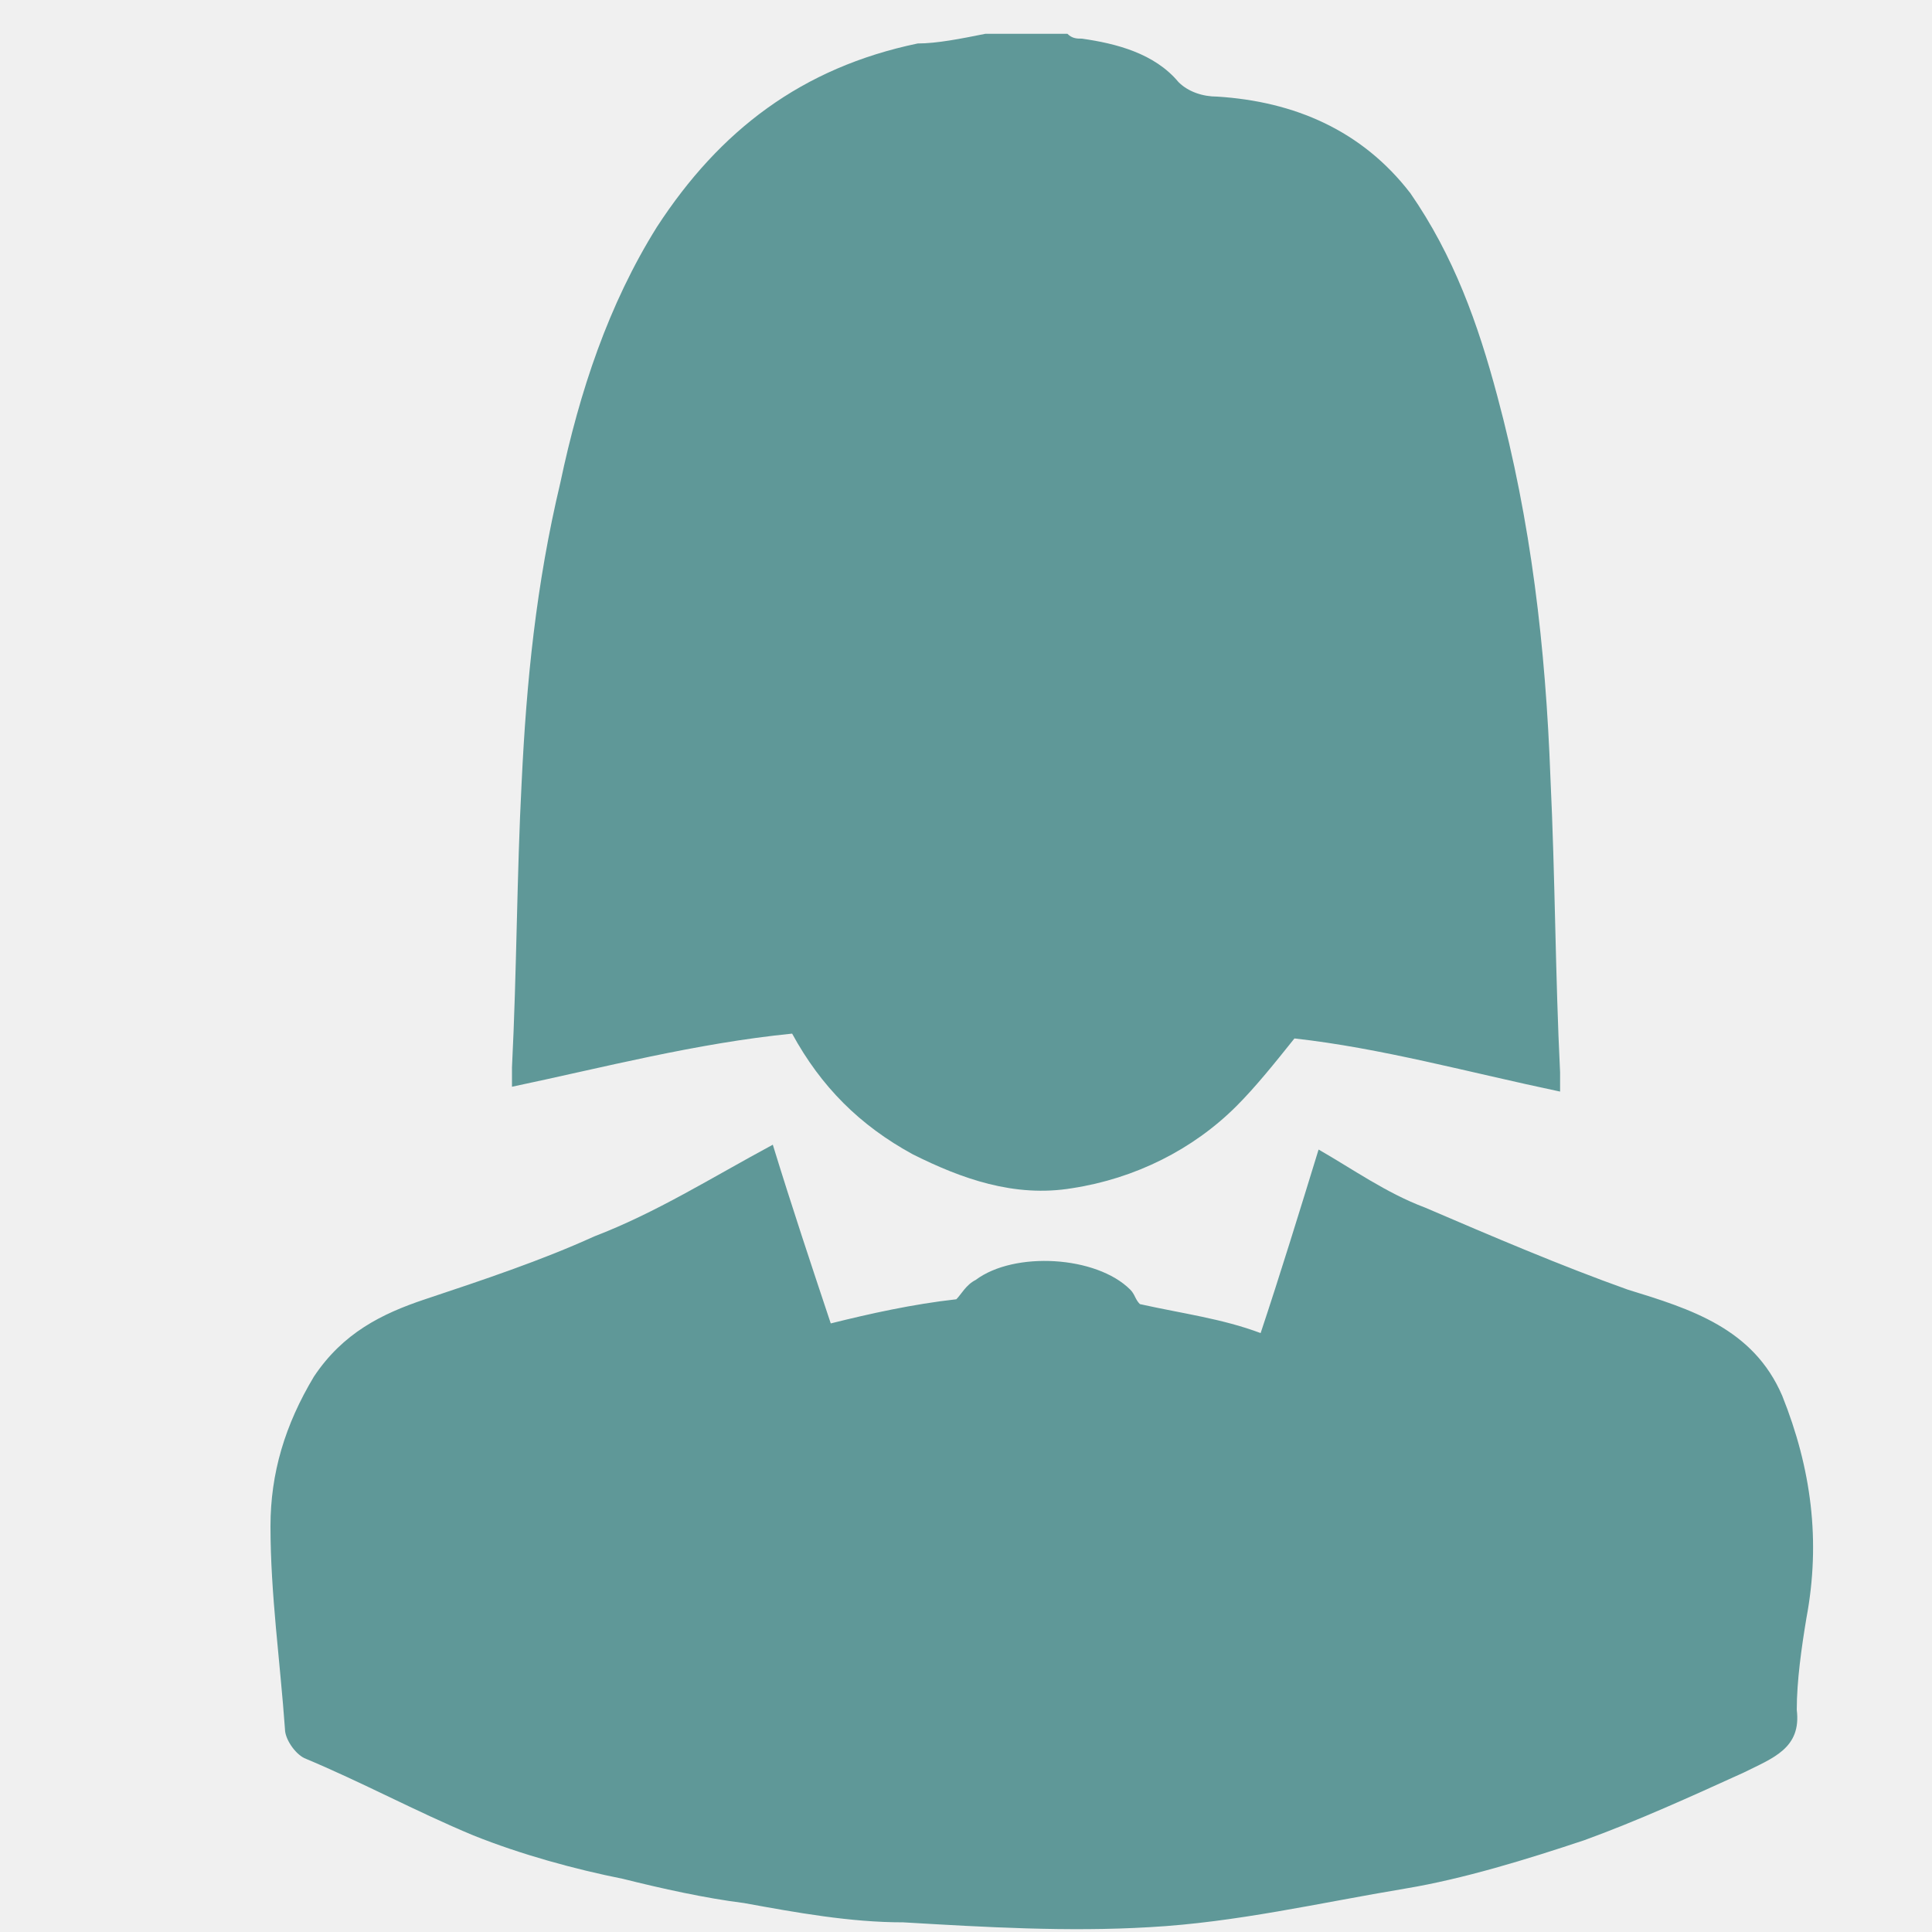
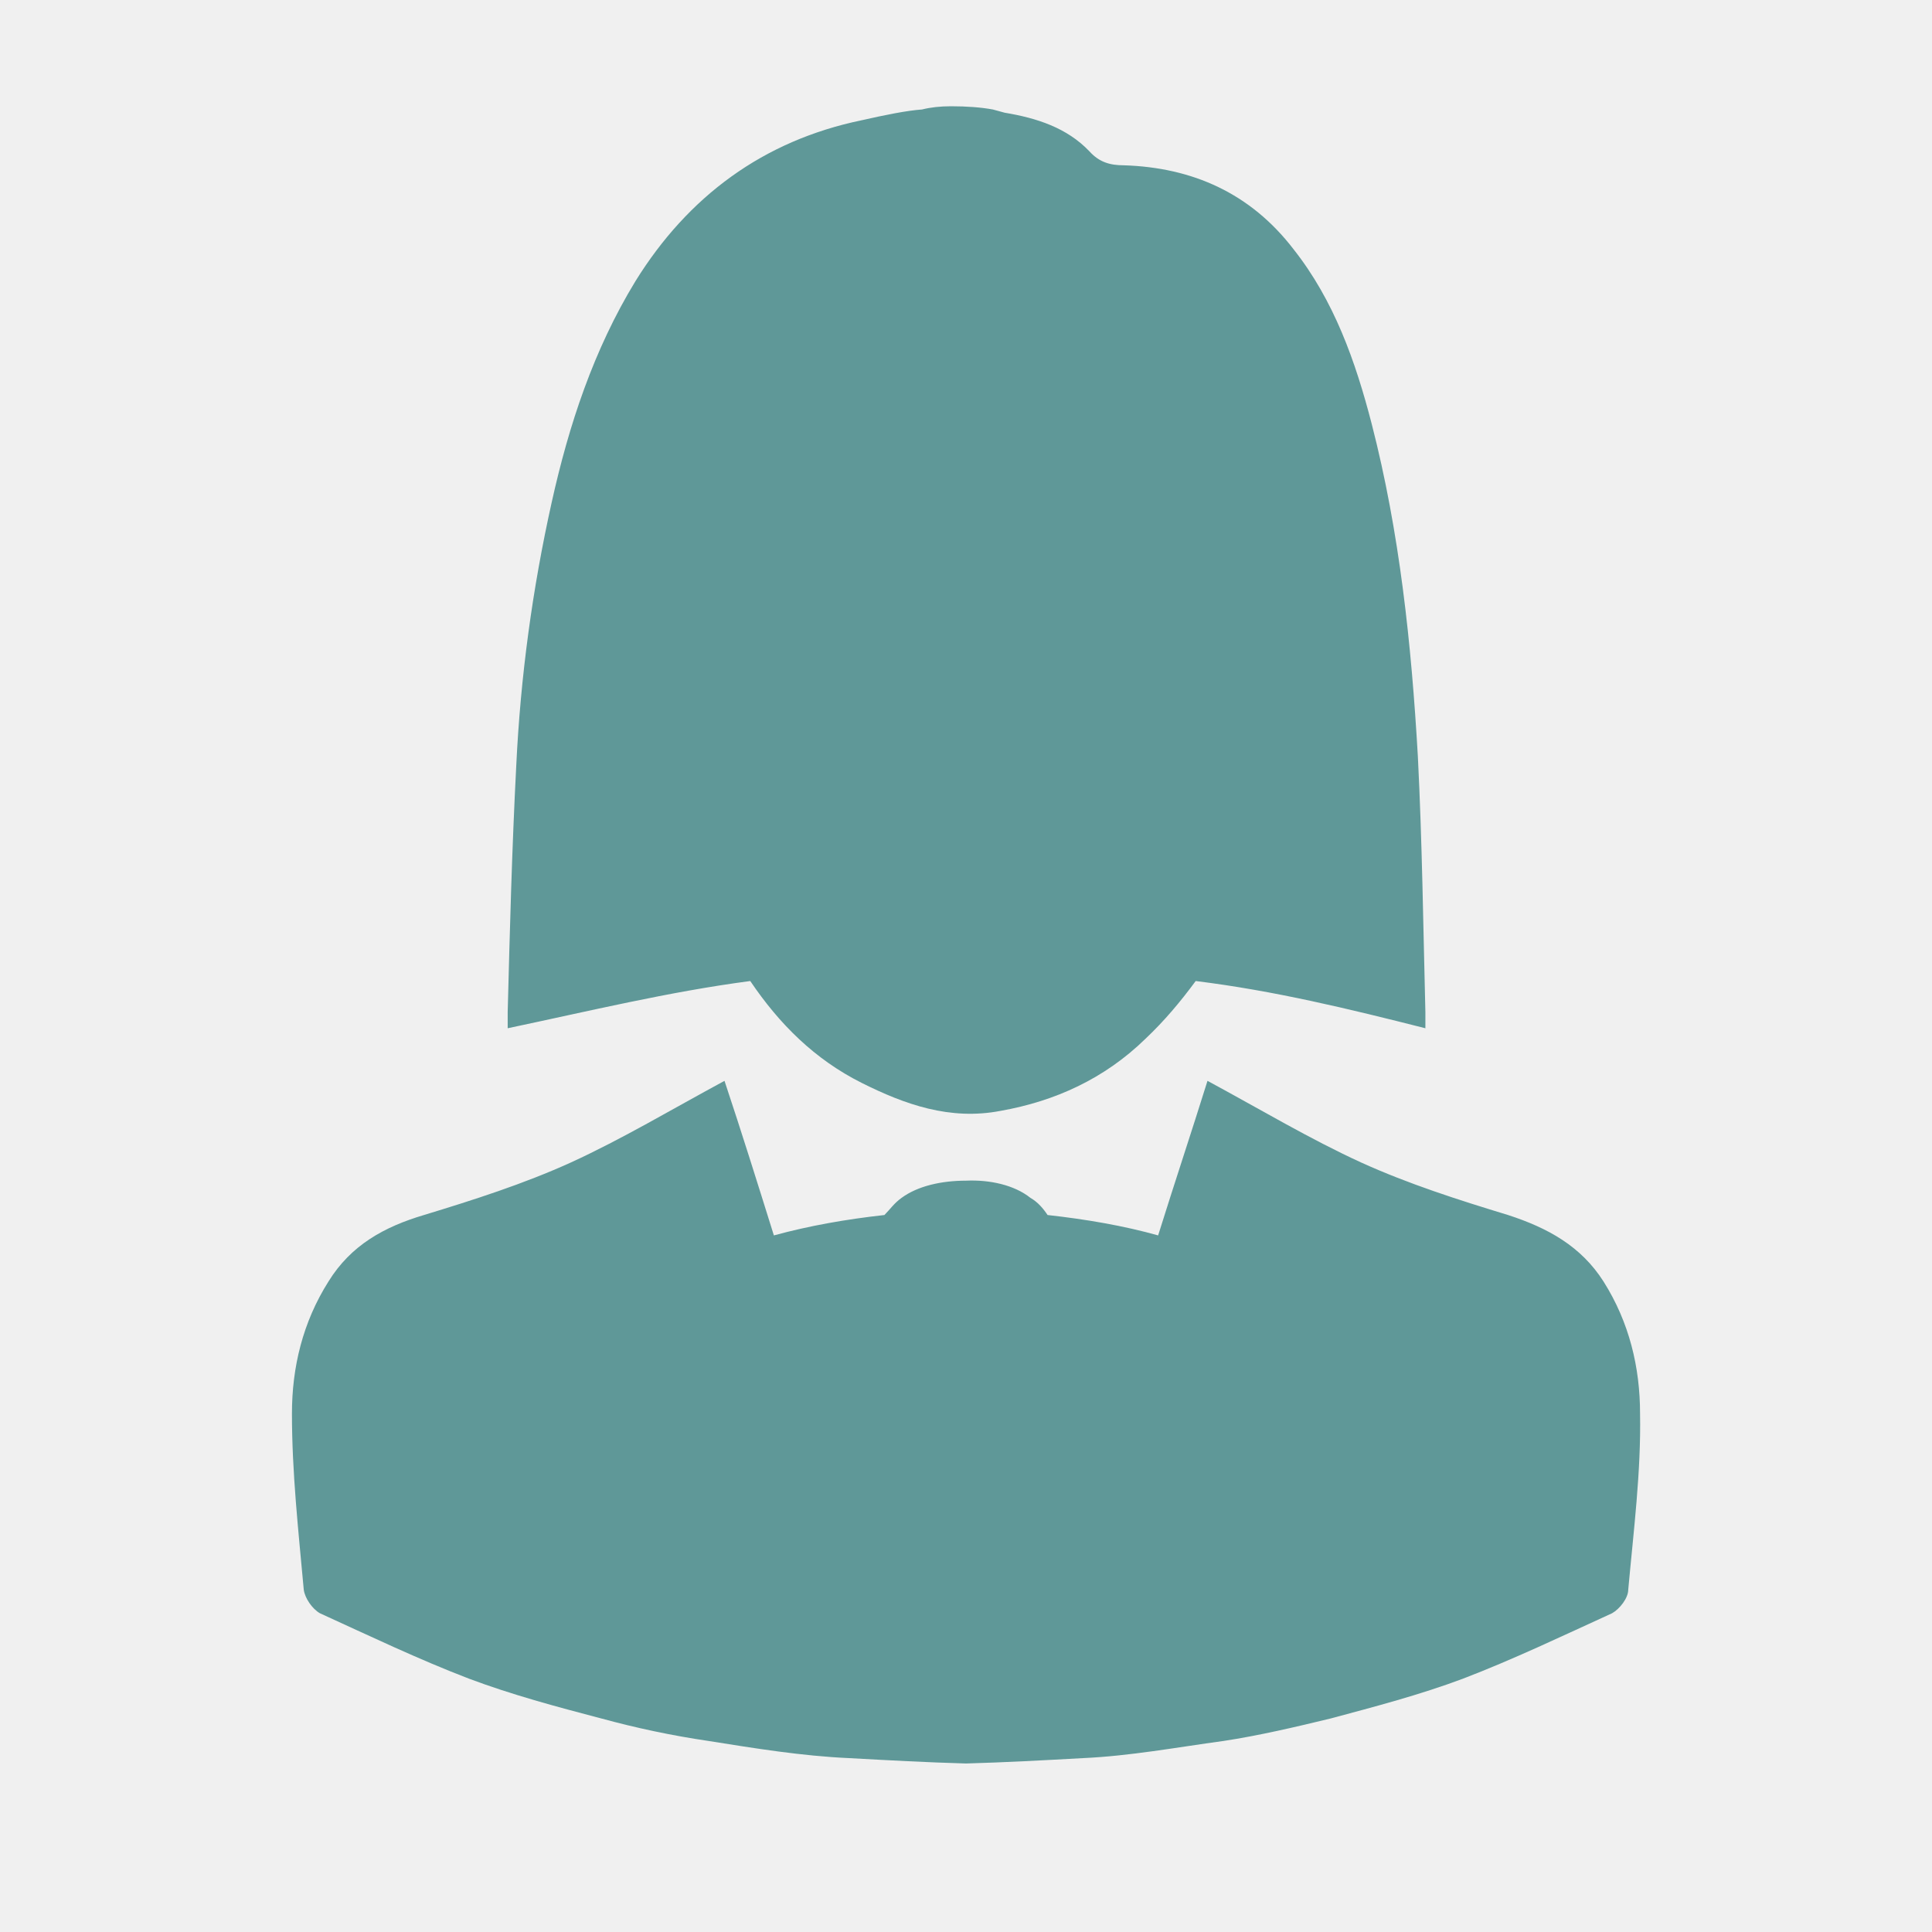
- <svg xmlns="http://www.w3.org/2000/svg" version="1.1" id="Слой_1" x="0px" y="0px" viewBox="0 0 40 40" style="enable-background:new 0 0 40 40;" xml:space="preserve">
+ <svg xmlns="http://www.w3.org/2000/svg" version="1.1" id="Слой_1" x="0px" y="0px" viewBox="0 0 180 180" style="enable-background:new 0 0 180 180;" xml:space="preserve">
  <style type="text/css">
	.st0{fill:#201600;}
	.st1{fill:#638F56;}
	.st2{fill:#5F9898;}
	.st3{fill-rule:evenodd;clip-rule:evenodd;fill:#578685;}
+ 	.st4{opacity:0.47;fill:#5F9898;}
+ 	.st5{fill:#FFFFFF;}
</style>
  <g>
-     <path class="st2" d="M18.9,23.9c1,0.5,2.1,0.9,3.3,0.7c1.3-0.2,2.5-0.8,3.4-1.7c0.4-0.4,0.8-0.9,1.2-1.4c1.8,0.2,3.6,0.7,5.5,1.1   c0-0.1,0-0.3,0-0.4c-0.1-2-0.1-4-0.2-6.1c-0.1-2.7-0.4-5.3-1.1-7.9c-0.4-1.5-0.9-2.9-1.8-4.2c-1-1.3-2.4-1.9-4-2   c-0.3,0-0.6-0.1-0.8-0.3c-0.5-0.6-1.3-0.8-2-0.9c-0.1,0-0.2,0-0.3-0.1h-1.7c-0.5,0.1-1,0.2-1.4,0.2c-2.4,0.5-4.1,1.8-5.4,3.8   c-1,1.6-1.6,3.4-2,5.3c-0.5,2.1-0.7,4.1-0.8,6.2c-0.1,1.9-0.1,3.9-0.2,5.9c0,0.1,0,0.2,0,0.4c1.9-0.4,3.8-0.9,5.8-1.1   C17,22.5,17.8,23.3,18.9,23.9z" />
-     <path class="st2" d="M36.9,28.9c-0.6-1.4-1.9-1.8-3.2-2.2c-1.4-0.5-2.8-1.1-4.2-1.7c-0.8-0.3-1.5-0.8-2.2-1.2   c-0.4,1.3-0.8,2.6-1.2,3.8c-0.8-0.3-1.6-0.4-2.5-0.6c-0.1-0.1-0.1-0.2-0.2-0.3c-0.7-0.7-2.4-0.8-3.2-0.2c-0.2,0.1-0.3,0.3-0.4,0.4   c-0.9,0.1-1.8,0.3-2.6,0.5c-0.4-1.2-0.8-2.4-1.2-3.7c-1.3,0.7-2.4,1.4-3.7,1.9c-1.1,0.5-2.3,0.9-3.5,1.3c-0.9,0.3-1.7,0.7-2.3,1.6   c-0.6,1-0.9,2-0.9,3.1c0,1.4,0.2,2.8,0.3,4.2c0,0.2,0.2,0.5,0.4,0.6c1.2,0.5,2.3,1.1,3.5,1.6c1,0.4,2.1,0.7,3.1,0.9   c0.8,0.2,1.7,0.4,2.5,0.5c1.1,0.2,2.2,0.4,3.3,0.4c1.7,0.1,3.4,0.2,5.1,0.1c1.8-0.1,3.5-0.5,5.3-0.8c1.2-0.2,2.5-0.6,3.7-1   c1.1-0.4,2.2-0.9,3.3-1.4c0.6-0.3,1.2-0.5,1.1-1.3c0-0.6,0.1-1.3,0.2-1.9C37.7,31.9,37.5,30.4,36.9,28.9z" />
+     <path class="st2" d="M80.3,100.9c4,2,8.2,3.5,12.9,2.6c5.1-0.9,9.7-3,13.5-6.7c1.8-1.7,3.3-3.5,4.7-5.4c7.3,0.9,14.3,2.6,21.4,4.4   c0-0.6,0-1.1,0-1.5c-0.2-7.9-0.3-15.9-0.7-23.8c-0.6-10.5-1.7-20.9-4.3-31c-1.5-5.8-3.5-11.5-7.3-16.3c-4-5.2-9.4-7.6-15.8-7.8   c-1.3,0-2.3-0.3-3.2-1.3c-2.1-2.2-4.9-3.1-7.9-3.6c-0.4-0.1-0.7-0.2-1.1-0.3c-1.1-0.2-2.4-0.3-3.9-0.3c-1,0-1.9,0.1-2.7,0.3   c-1.4,0.1-3.4,0.5-5.6,1c-9.2,1.9-16.2,7.1-21.1,15c-3.9,6.4-6.2,13.4-7.8,20.6c-1.8,8.1-2.9,16.2-3.3,24.5   c-0.4,7.7-0.6,15.3-0.8,23c0,0.5,0,0.9,0,1.5c7.6-1.6,15-3.4,22.6-4.4C72.6,95.4,75.9,98.7,80.3,100.9z" />
+     <path class="st2" d="M149.4,119.4c-2.1-3.3-5.2-5-8.9-6.2c-4.6-1.4-9.3-2.9-13.7-4.9c-4.8-2.2-9.3-4.9-14.3-7.6   c-1.5,4.8-3.1,9.6-4.6,14.4c-3.2-0.9-6.7-1.5-10.3-1.9c-0.4-0.6-0.9-1.2-1.6-1.6c-1.5-1.2-3.8-1.7-6-1.6v0c0,0,0,0,0,0s0,0,0,0v0   c-2.3,0-4.5,0.5-6,1.6c-0.7,0.5-1.1,1.1-1.6,1.6c-3.6,0.4-7,1-10.3,1.9c-1.5-4.8-3-9.6-4.6-14.4c-5,2.7-9.5,5.4-14.3,7.6   c-4.4,2-9.1,3.5-13.7,4.9c-3.7,1.1-6.8,2.8-8.9,6.2c-2.4,3.8-3.4,8-3.4,12.3c0,5.5,0.6,10.9,1.1,16.4c0.1,0.8,0.8,1.8,1.5,2.2   c4.6,2.1,9.2,4.3,13.9,6.1c4,1.5,8.1,2.6,12.3,3.7c3.3,0.9,6.6,1.6,10,2.1c4.4,0.7,8.7,1.4,13.1,1.6c3.6,0.2,7.3,0.4,10.9,0.5v0   c0,0,0,0,0,0s0,0,0,0v0c3.6-0.1,7.3-0.3,10.9-0.5c4.4-0.2,8.7-1,13.1-1.6c3.3-0.5,6.7-1.3,10-2.1c4.1-1.1,8.3-2.2,12.3-3.7   c4.7-1.8,9.3-4,13.9-6.1c0.7-0.4,1.5-1.4,1.5-2.2c0.5-5.5,1.2-11,1.1-16.4C152.8,127.4,151.8,123.2,149.4,119.4z" />
  </g>
</svg>
